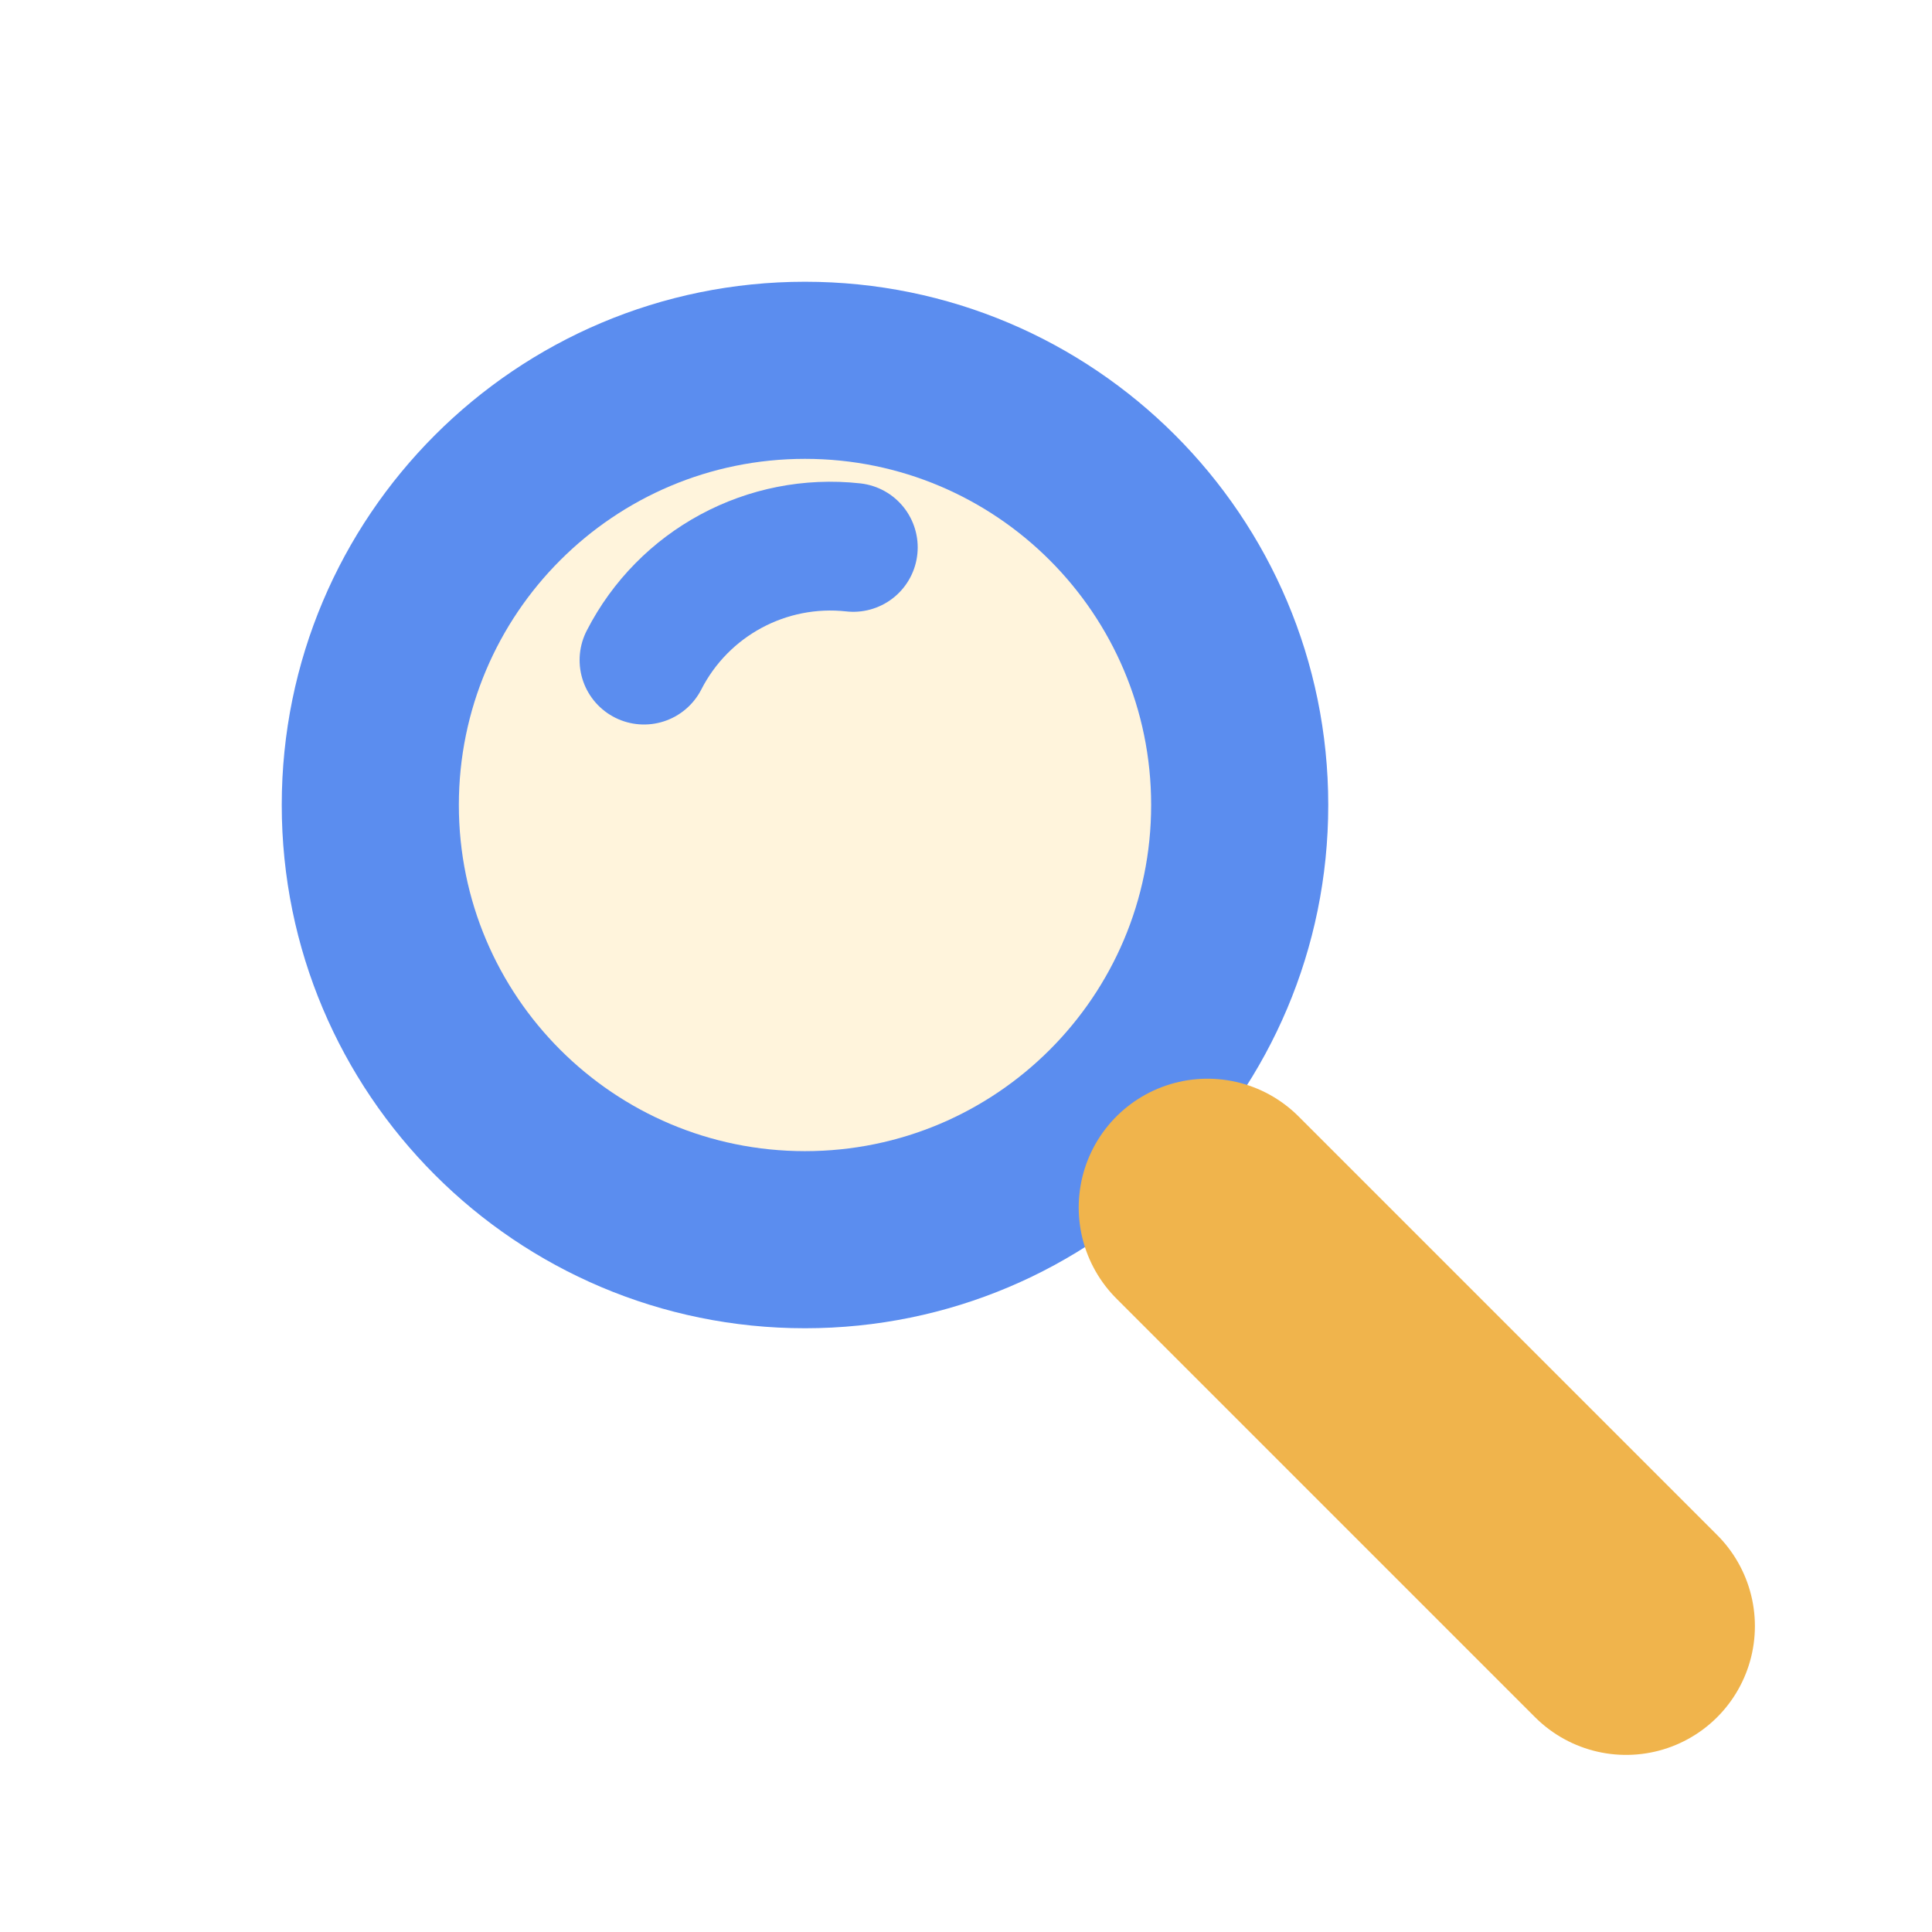
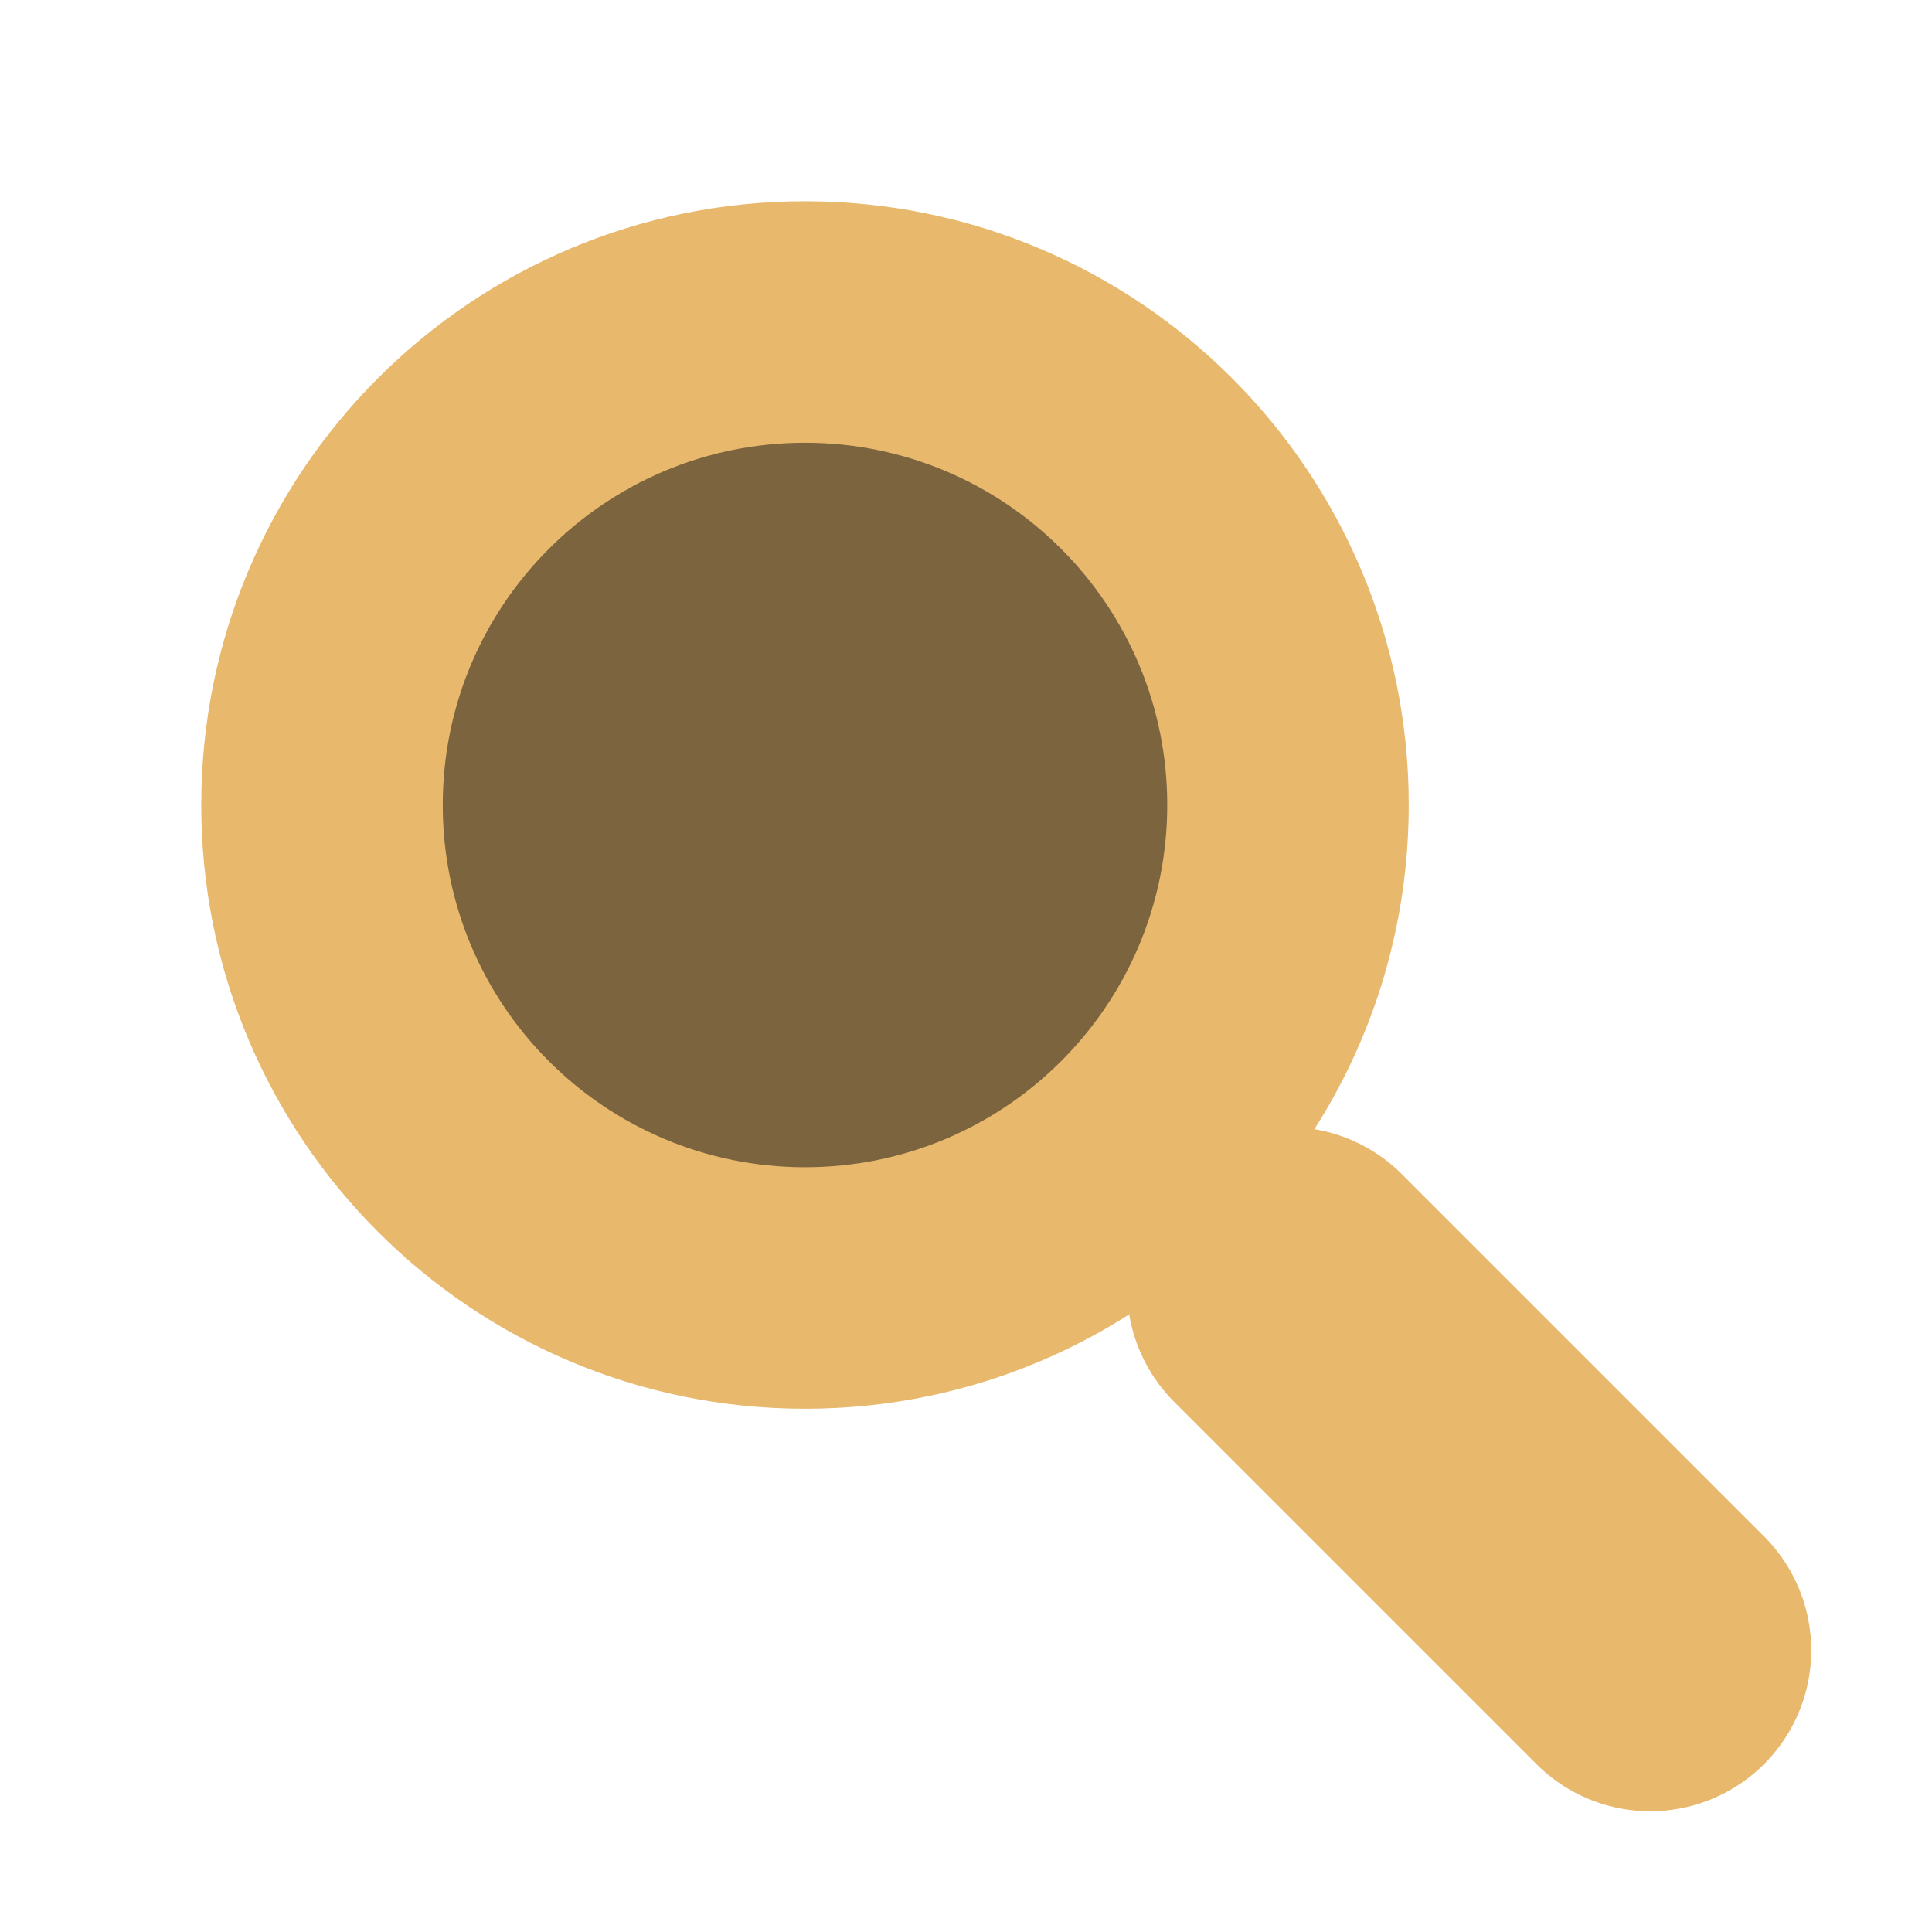
- <svg xmlns="http://www.w3.org/2000/svg" viewBox="0 0 24 24">
-   <circle cx="10" cy="10" r="6.5" fill="#5b8def" />
-   <circle cx="10" cy="10" r="4.3" fill="#fff4dc" />
-   <path d="M8 8.2a2.6 2.6 0 0 1 2.6-1.4" fill="none" stroke="#5b8def" stroke-width="1.6" stroke-linecap="round" stroke-linejoin="round" />
-   <path d="m15 15 5.2 5.2" fill="none" stroke="#f0b44c" stroke-width="3.2" stroke-linecap="round" stroke-linejoin="round" />
+ <svg xmlns="http://www.w3.org/2000/svg" viewBox="0 0 24 24" fill="#e8b86d" stroke-linecap="round" stroke-linejoin="round">
+   <path class="is" fill="none" stroke="#e8b86d" stroke-width="4" d="m16 16 4.5 4.5" />
+   <circle cx="10" cy="10" r="7.5" />
+   <circle class="t" fill="#7c643f" cx="10" cy="10" r="4.5" />
</svg>
